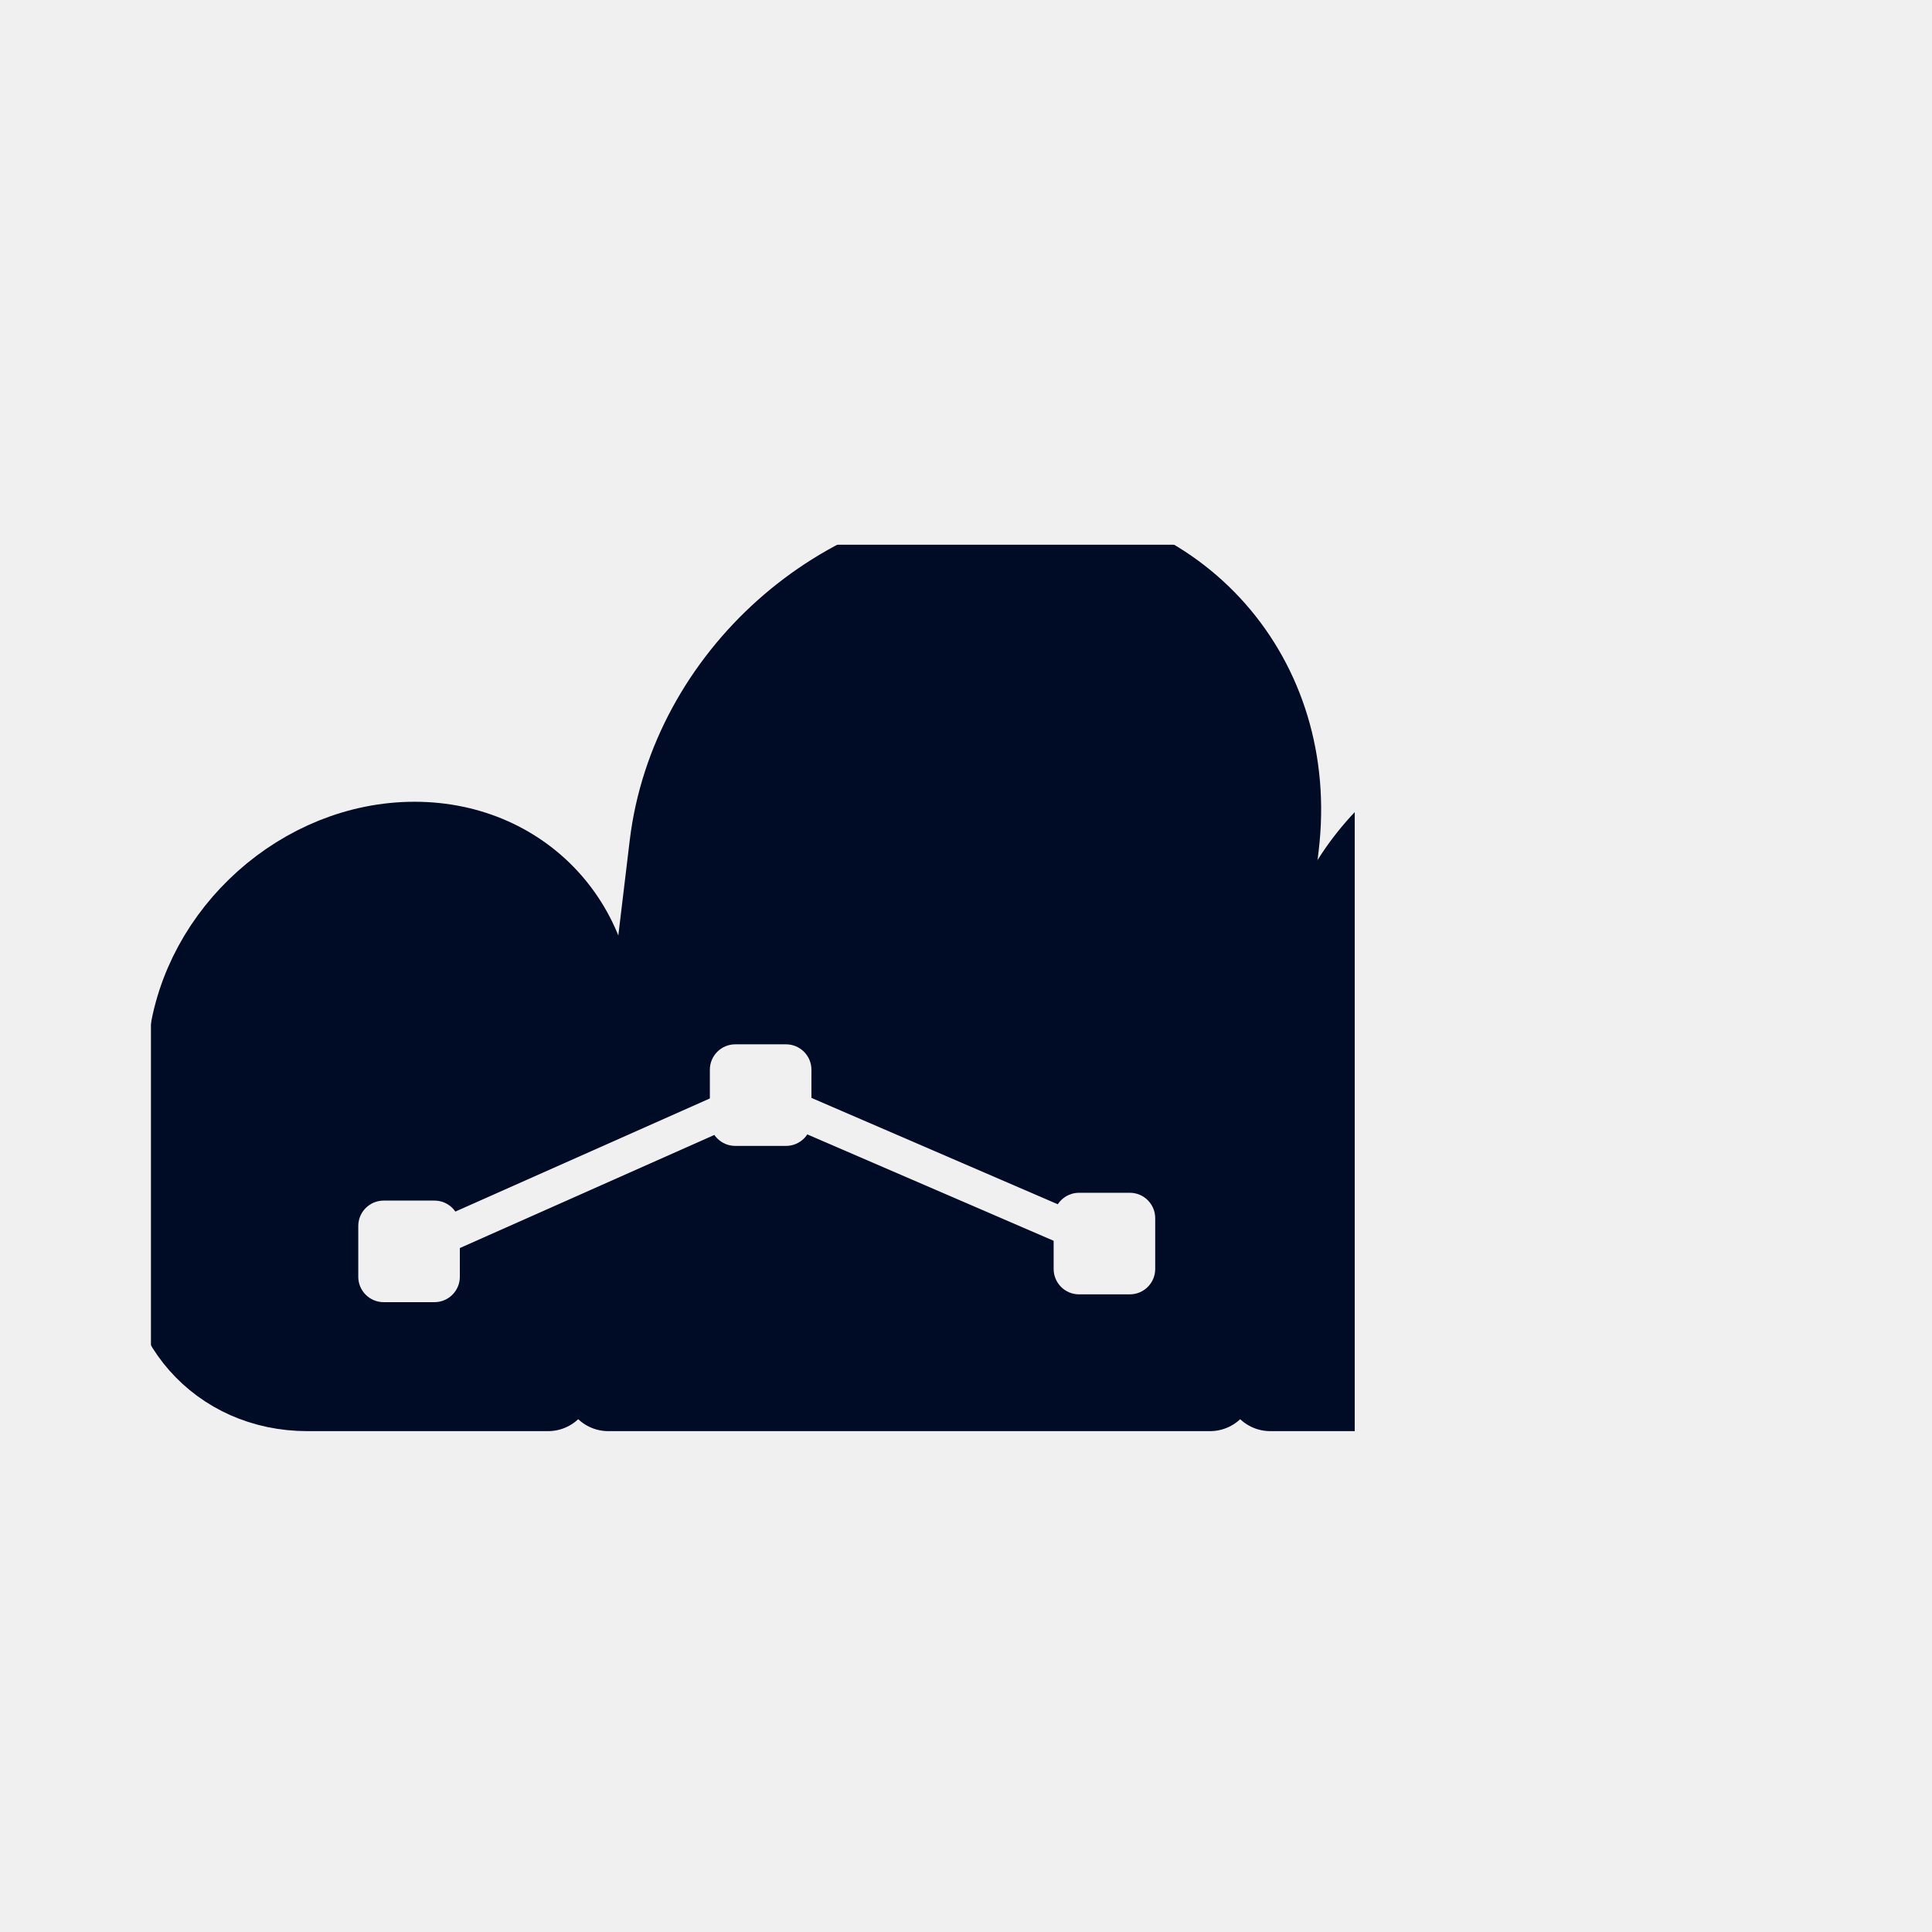
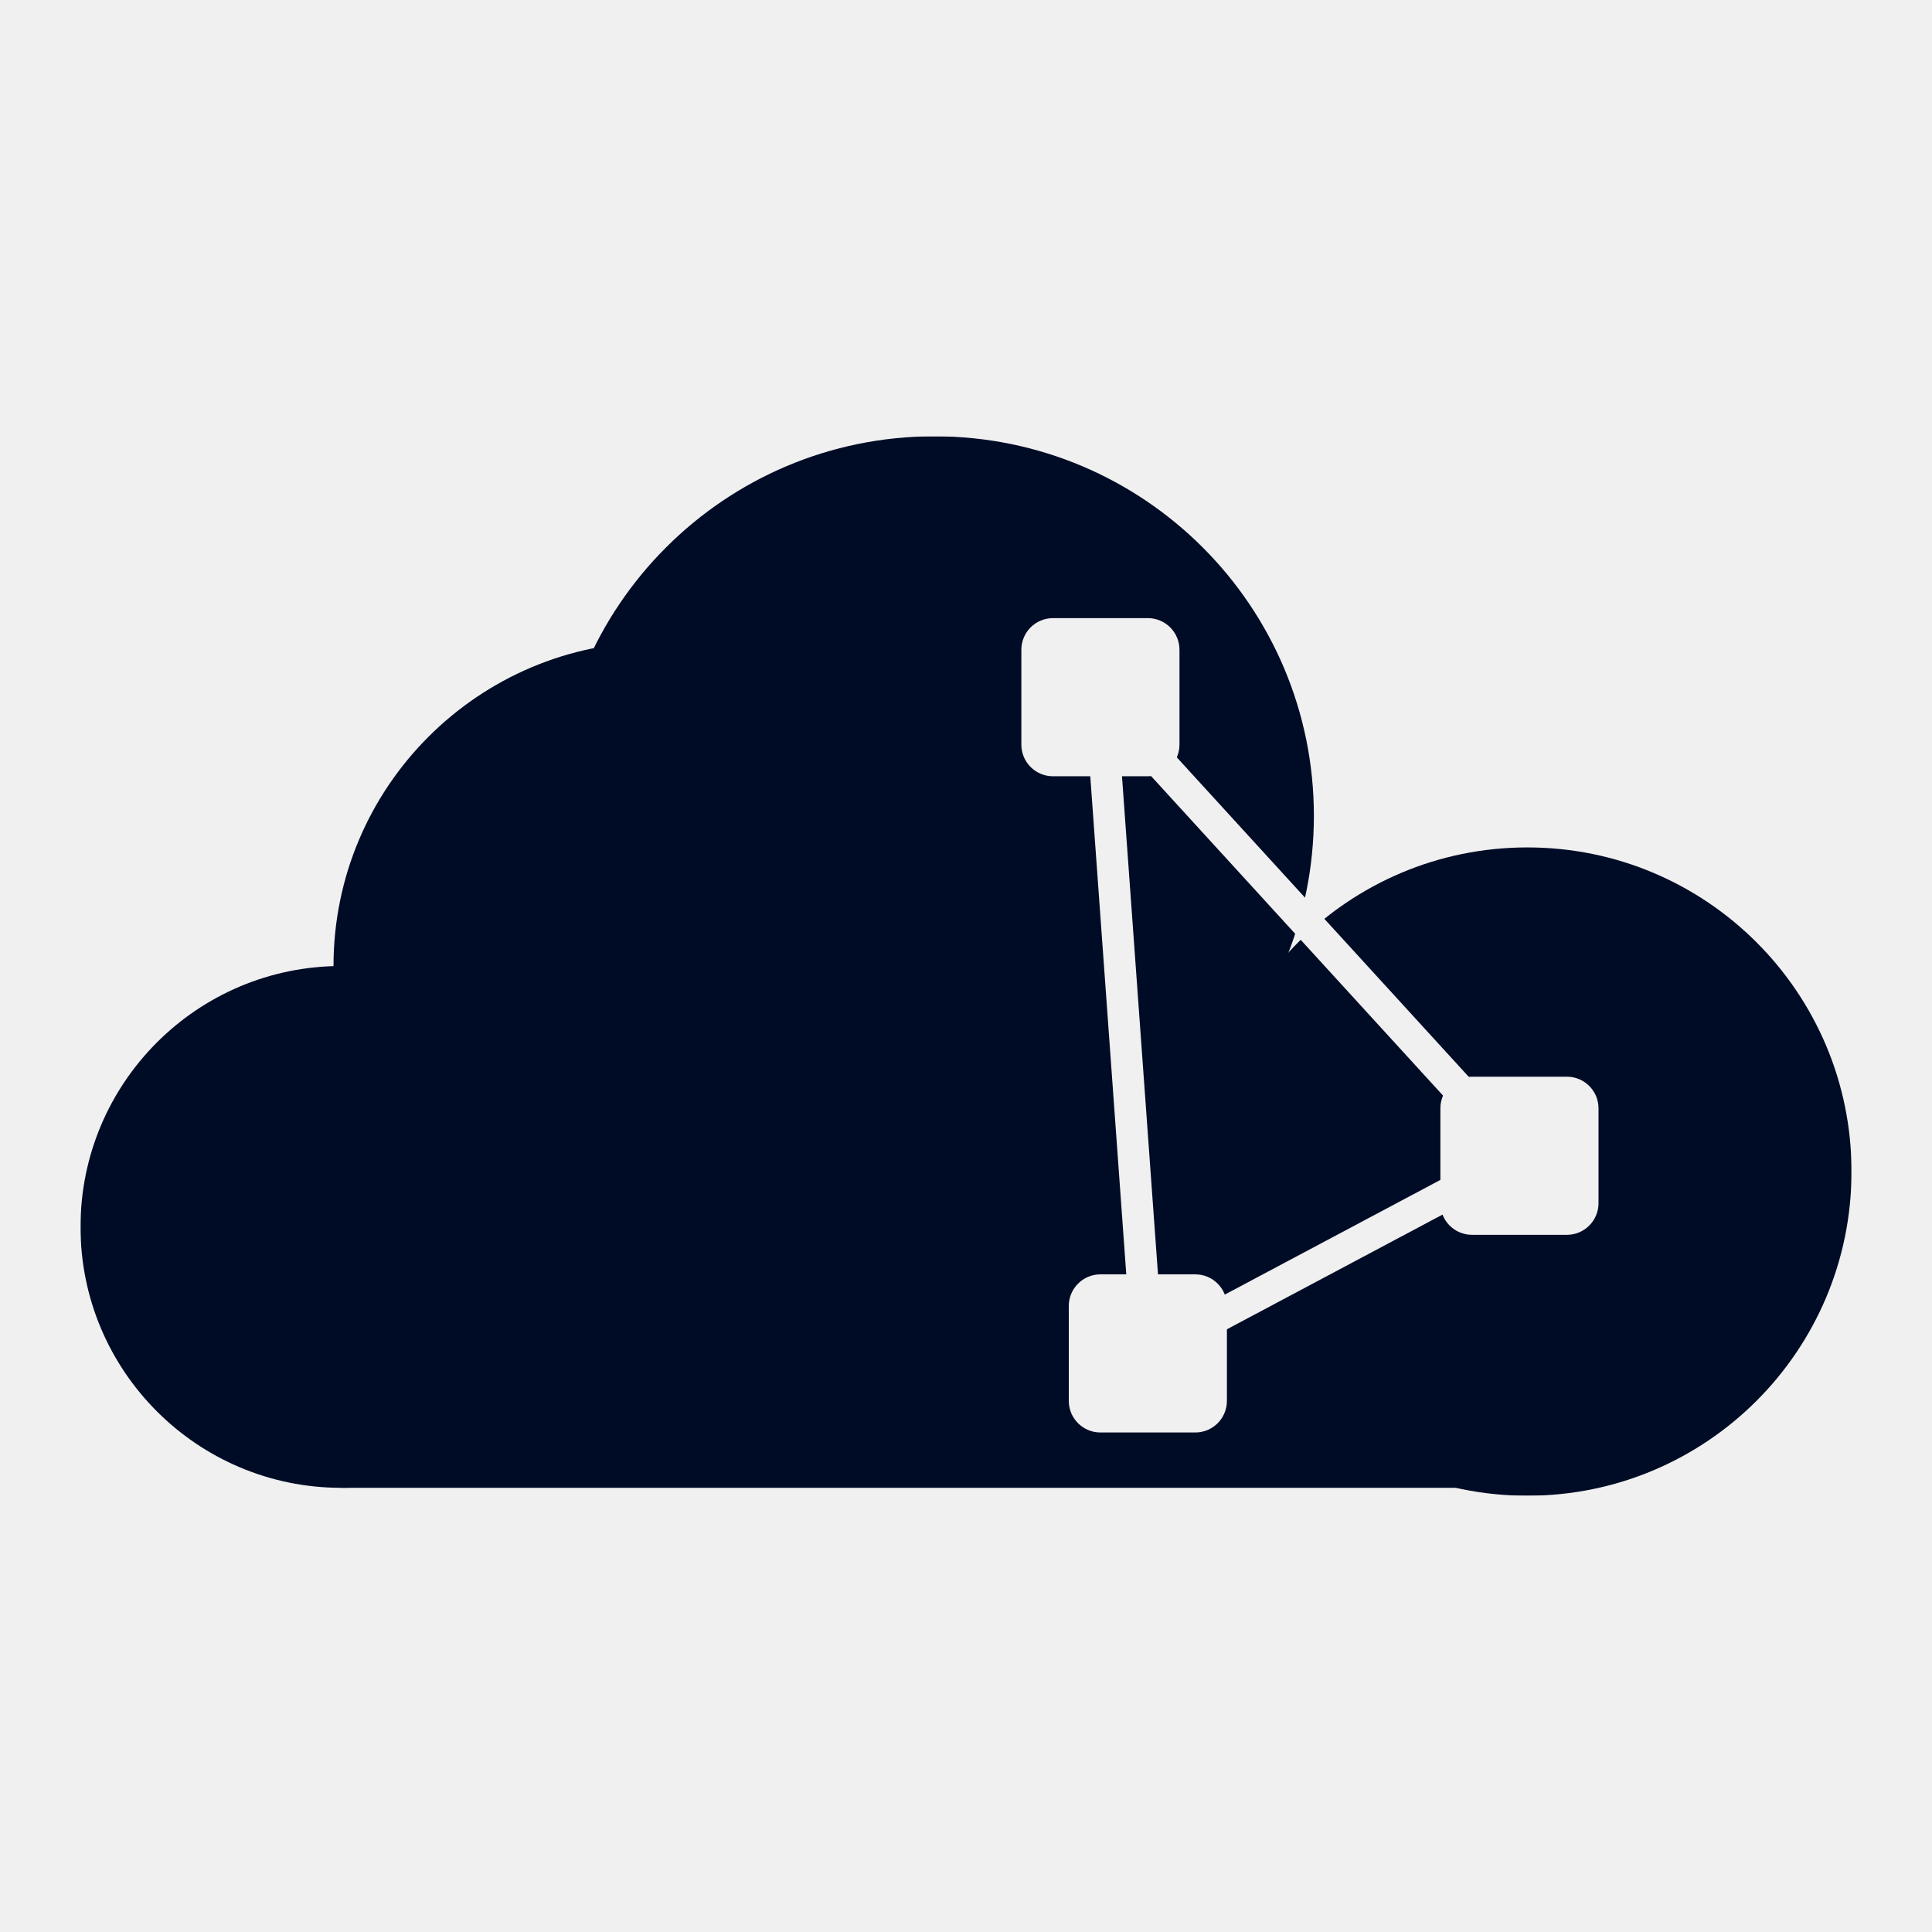
<svg xmlns="http://www.w3.org/2000/svg" viewBox="0 0 96 96" width="96" height="96" role="img" aria-label="decentralized.cloud">
  <defs>
-     <mask id="m-cut">
-       <rect width="96" height="96" fill="#fff" />
-       <g transform="translate(7.5 27.068) scale(0.62308)">
-         <line x1="21" y1="47" x2="66" y2="27" stroke="#000" stroke-width="4.5" />
-         <line x1="66" y1="27" x2="110" y2="46" stroke="#000" stroke-width="4.5" />
-         <rect x="14.5" y="40.5" width="13" height="13" rx="3.25" fill="#000" />
-         <rect x="59.5" y="20.5" width="13" height="13" rx="3.25" fill="#000" />
-         <rect x="103.5" y="39.5" width="13" height="13" rx="3.25" fill="#000" />
-       </g>
+     <mask id="m-cut" maskUnits="userSpaceOnUse" x="0" y="0" width="448" height="268">
+       <rect width="448" height="268" fill="#fff" />
+       <line x1="258" y1="66" x2="364" y2="182" stroke="#000" stroke-width="8" />
+       <line x1="364" y1="182" x2="270" y2="232" stroke="#000" stroke-width="8" />
+       <line x1="258" y1="66" x2="270" y2="232" stroke="#000" stroke-width="8" />
+       <rect x="238" y="46" width="40" height="40" rx="8" fill="#000" />
+       <rect x="344" y="162" width="40" height="40" rx="8" fill="#000" />
+       <rect x="250" y="212" width="40" height="40" rx="8" fill="#000" />
    </mask>
  </defs>
-   <g mask="url(#m-cut)" transform="translate(7.5 27.068) scale(0.62308)">
-     <g fill="#000c26" stroke="#000c26" stroke-width="7" stroke-linejoin="round">
-       <path d="M 1.497 54.71C 0.67 61.602 5.586 67.188 12.478 67.188L 31.674 67.188L 34.957 39.833C 36.007 31.086 29.767 23.996 21.02 23.996L 21.02 23.996C 12.274 23.996 4.332 31.086 3.283 39.833Z" />
-       <path d="M 36.473 67.188L 84.465 67.188L 89.648 23.996C 91.238 10.743 81.784 0 68.532 0L 68.532 0C 55.279 0 43.247 10.743 41.657 23.996Z" />
-       <path d="M 89.264 67.188L 112.3 67.188C 119.191 67.188 125.448 61.602 126.275 54.71L 128.636 35.034C 129.813 25.227 122.817 17.277 113.01 17.277L 113.01 17.277C 103.203 17.277 94.299 25.227 93.123 35.034Z" />
+   <g transform="translate(4 21.679) scale(0.19643)">
+     <g fill="#000c26" mask="url(#m-cut)">
+       <path d="M 0 200 A 66 66 0 1 0 132 200 A 66 66 0 1 0 0 200 Z" />
+       <path d="M 64 134 A 82 82 0 1 0 228 134 A 82 82 0 1 0 64 134 Z" />
+       <path d="M 120 96 A 96 96 0 1 0 312 96 A 96 96 0 1 0 120 96 Z" />
+       <path d="M 284 186 A 82 82 0 1 0 448 186 A 82 82 0 1 0 284 186 Z" />
+       <path d="M 66 134 H 366 V 266 H 66 Z" />
    </g>
  </g>
</svg>
